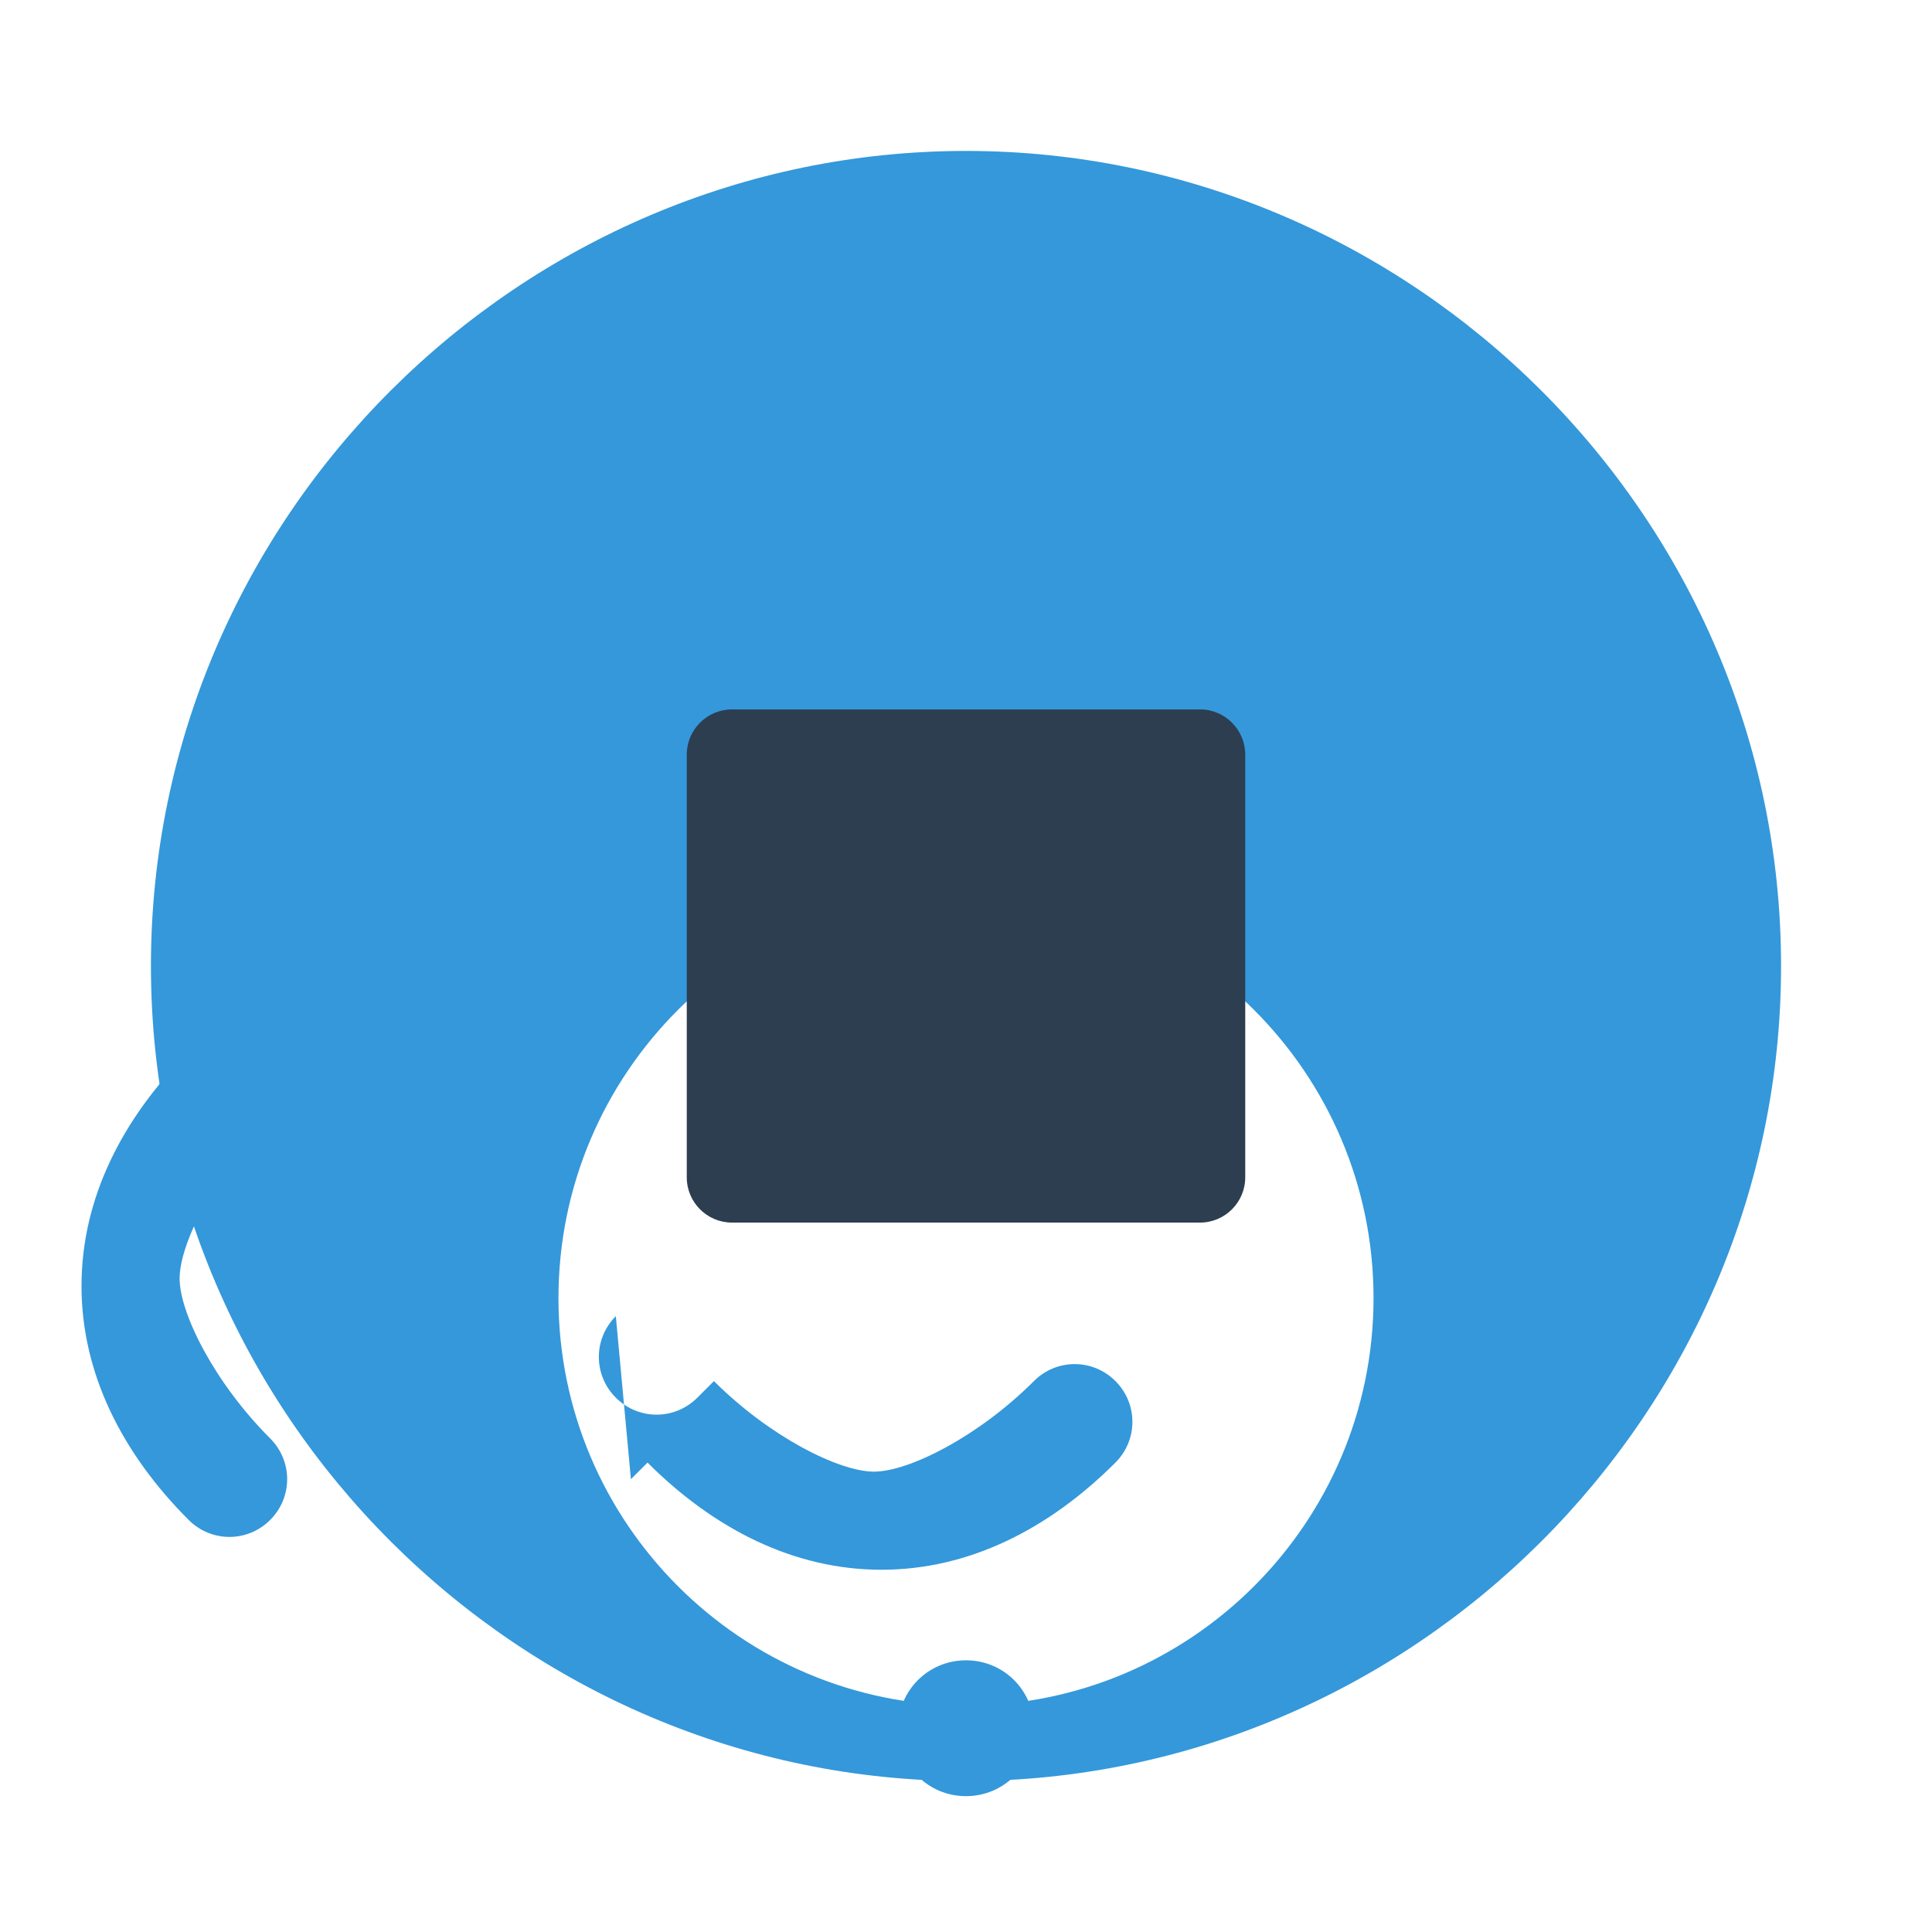
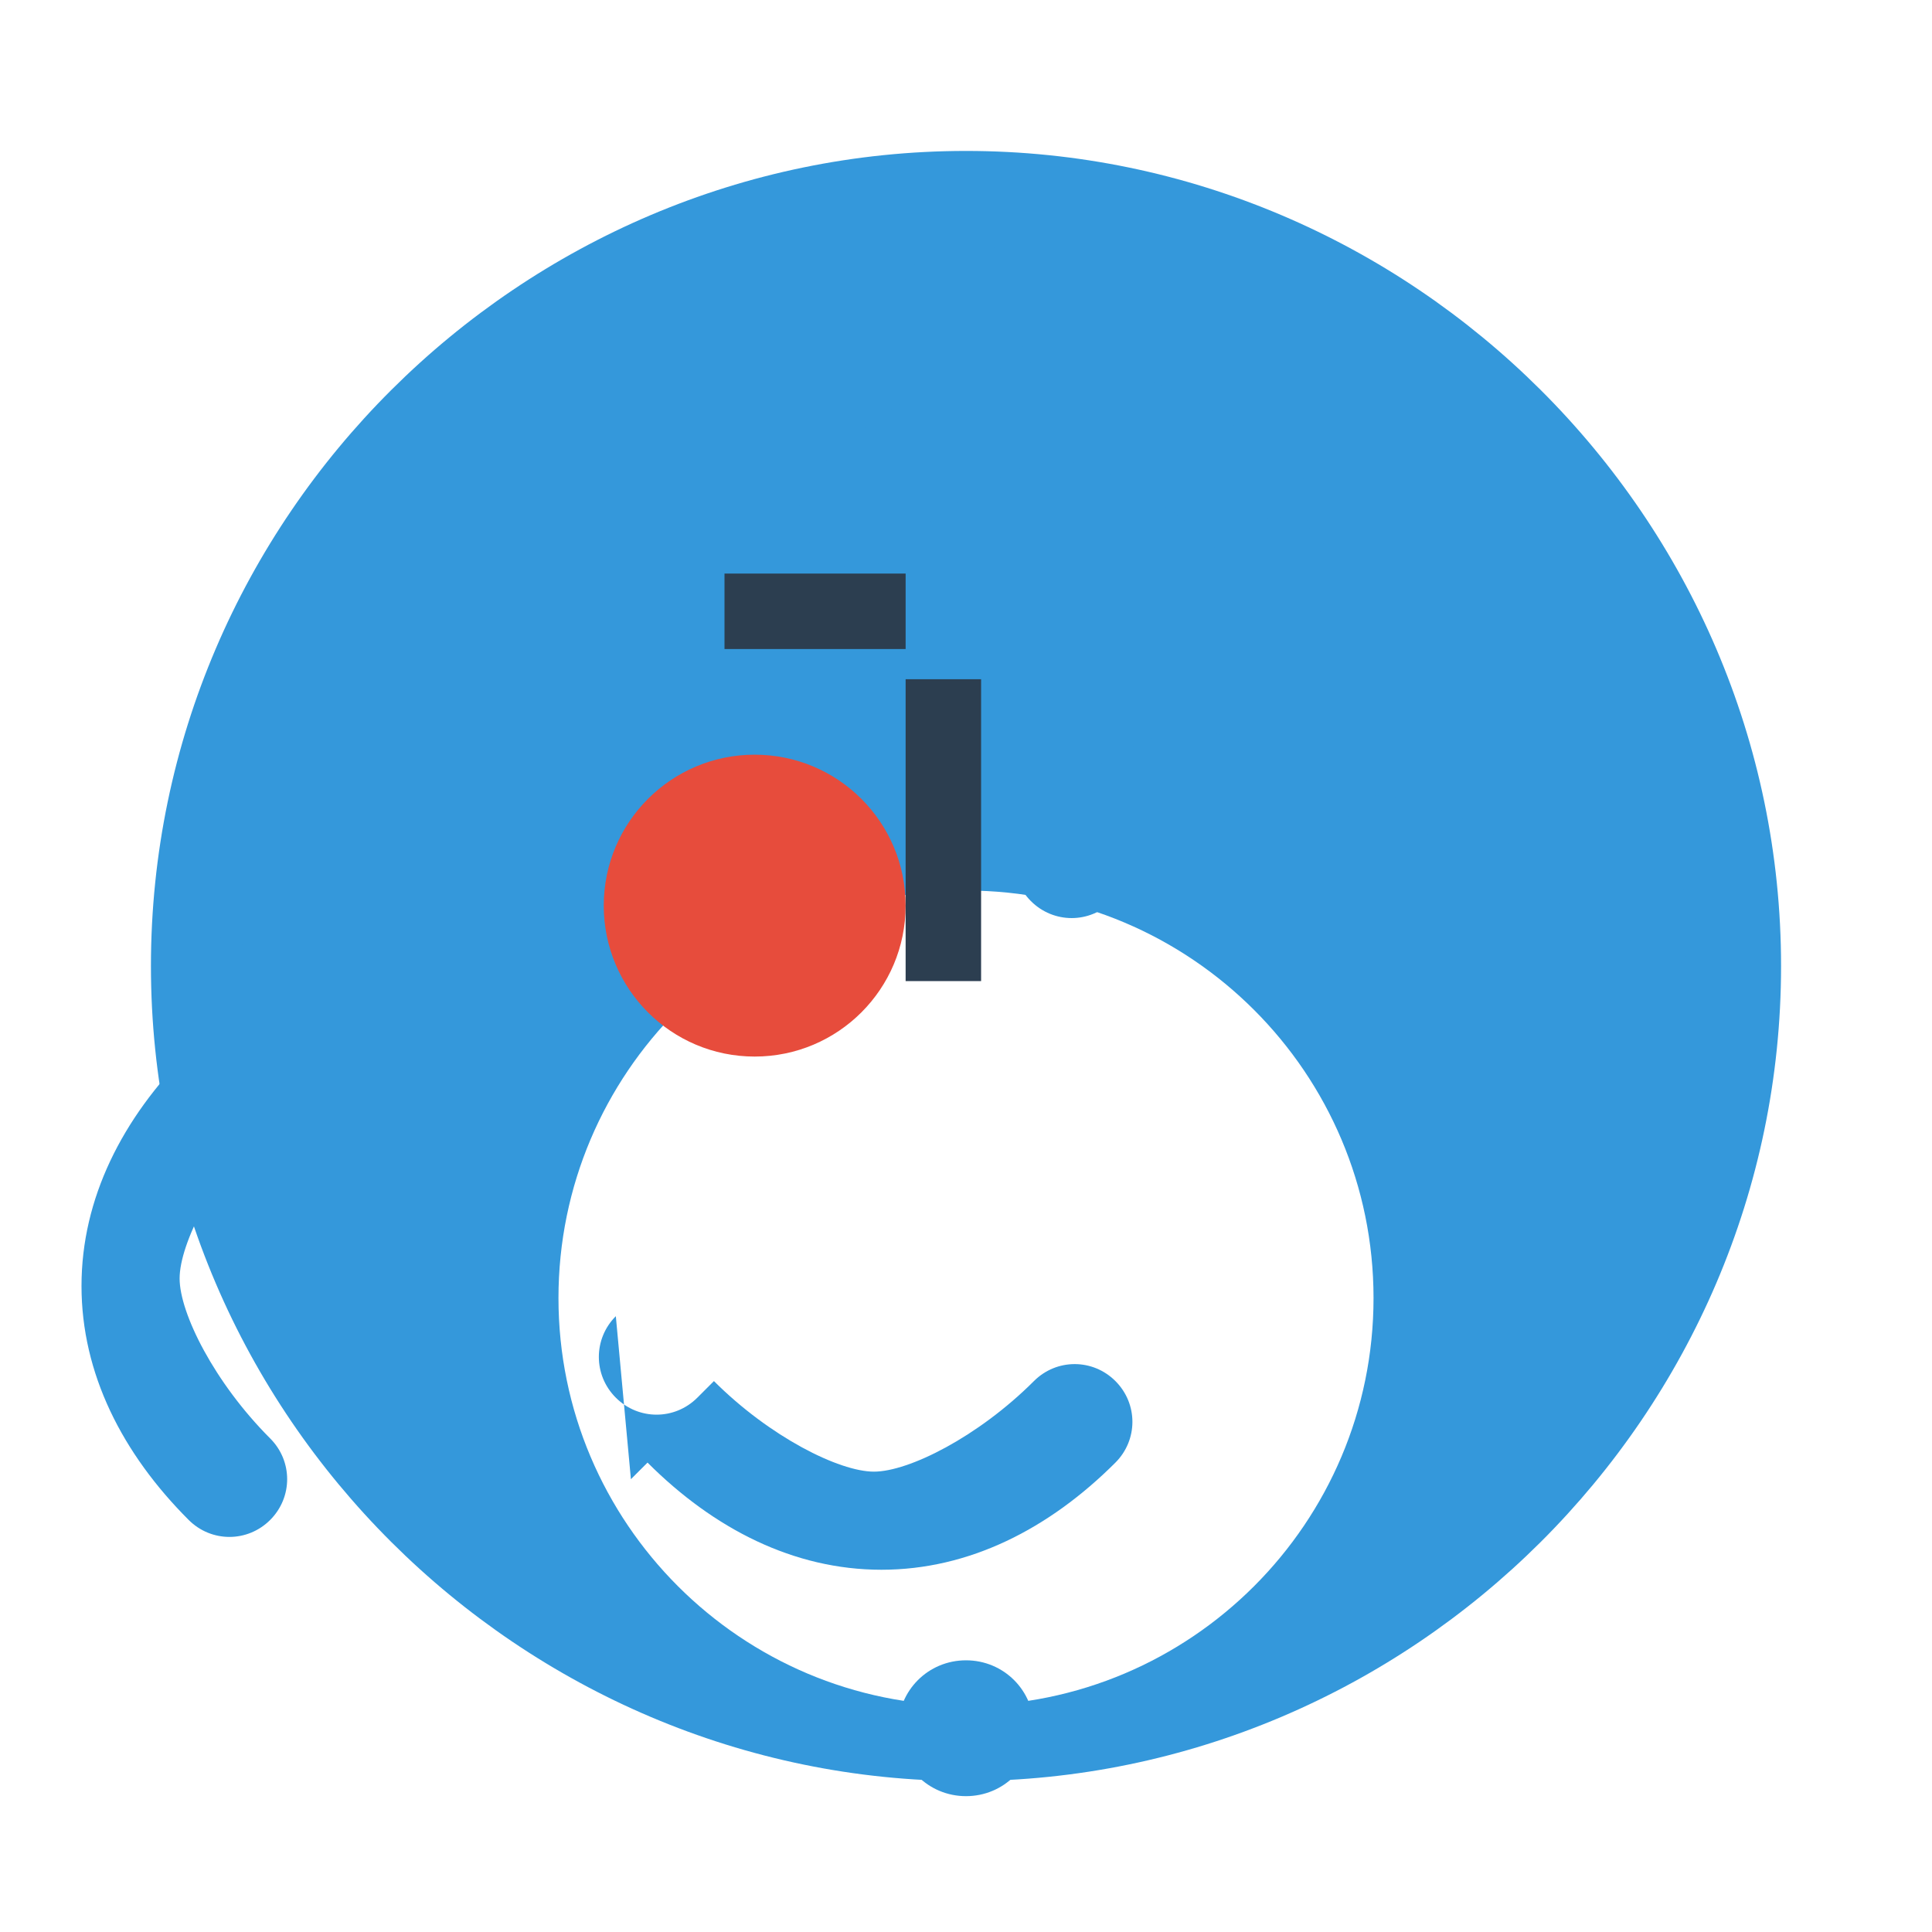
<svg xmlns="http://www.w3.org/2000/svg" fill="none" viewBox="0 0 128 128">
  <path d="M64 10c-29.5 0-54 24.2-54 54s24.5 54 54 54 54-24.2 54-54-24.5-54-54-54zm0 103c-14.9 0-27-12.1-27-27s12.1-27 27-27 27 12.1 27 27-12.1 27-27 27z" />
  <path d="M64 16c-2.5 0-4.5 2-4.5 4.5s2 4.5 4.5 4.5 4.5-2 4.5-4.5-2-4.5-4.5-4.5zM64 110c-2.5 0-4.5 2-4.5 4.5s2 4.5 4.5 4.5 4.5-2 4.5-4.5-2-4.5-4.5-4.5zM16.8 63.2c-1.5-1.5-3.9-1.5-5.4 0s-1.5 3.9 0 5.4l1.1 1.1c-4.4 4.4-7.1 9.7-7.1 15.5s2.7 11.1 7.1 15.5c1.5 1.5 3.9 1.5 5.4 0s1.5-3.9 0-5.4c-3.7-3.7-6-8.3-6-10.6s2.3-6.9 6-10.6l-1.1-1.1zM111.2 64c1.5-1.5 1.5-3.9 0-5.4s-3.9-1.5-5.4 0l-1.1 1.1c-4.4-4.4-9.7-7.1-15.5-7.1s-11.1 2.7-15.5 7.1c-1.5 1.5-3.9 1.5-5.4 0s-1.5-3.9 0-5.4c3.7-3.7 8.3-6 10.6-6s6.9 2.3 10.6 6l1.1-1.1zM40.8 87.2c-1.5 1.5-1.5 3.9 0 5.4s3.9 1.5 5.4 0l1.1-1.1c3.7 3.7 8.3 6 10.6 6s6.9-2.3 10.6-6c1.5-1.5 3.9-1.5 5.4 0s1.5 3.9 0 5.4c-4.4 4.4-9.7 7.1-15.5 7.1s-11.1-2.7-15.5-7.1l-1.1 1.1zM87.2 40.8c1.5-1.5 1.5-3.9 0-5.4s-3.9-1.5-5.4 0l-1.1 1.1c-3.7-3.7-8.3-6-10.6-6s-6.9 2.3-10.6 6c-1.5 1.5-3.9 1.5-5.4 0s-1.5-3.9 0-5.4c4.4-4.4 9.7-7.1 15.5-7.1s11.1 2.7 15.5 7.1l1.1-1.1z" />
-   <rect x="45.5" y="47" width="37" height="34" rx="3" />
+   <circle cx="50" cy="60" r="10" fill="#e74c3c" />
+   <rect x="60" y="45" width="5" height="20" fill="#2ecc71" />
+   <rect x="48" y="38" width="12" height="5" fill="#3498db" />
  <style>
        path { fill: #3498db; }
        rect { fill: #2c3e50; }
+         circle { fill: #e74c3c; }
        @media (prefers-color-scheme: dark) {
            path { fill: #5dade2; }
            rect { fill: #34495e; }
+             circle { fill: #e74c3c; }
        }
    </style>
</svg>
